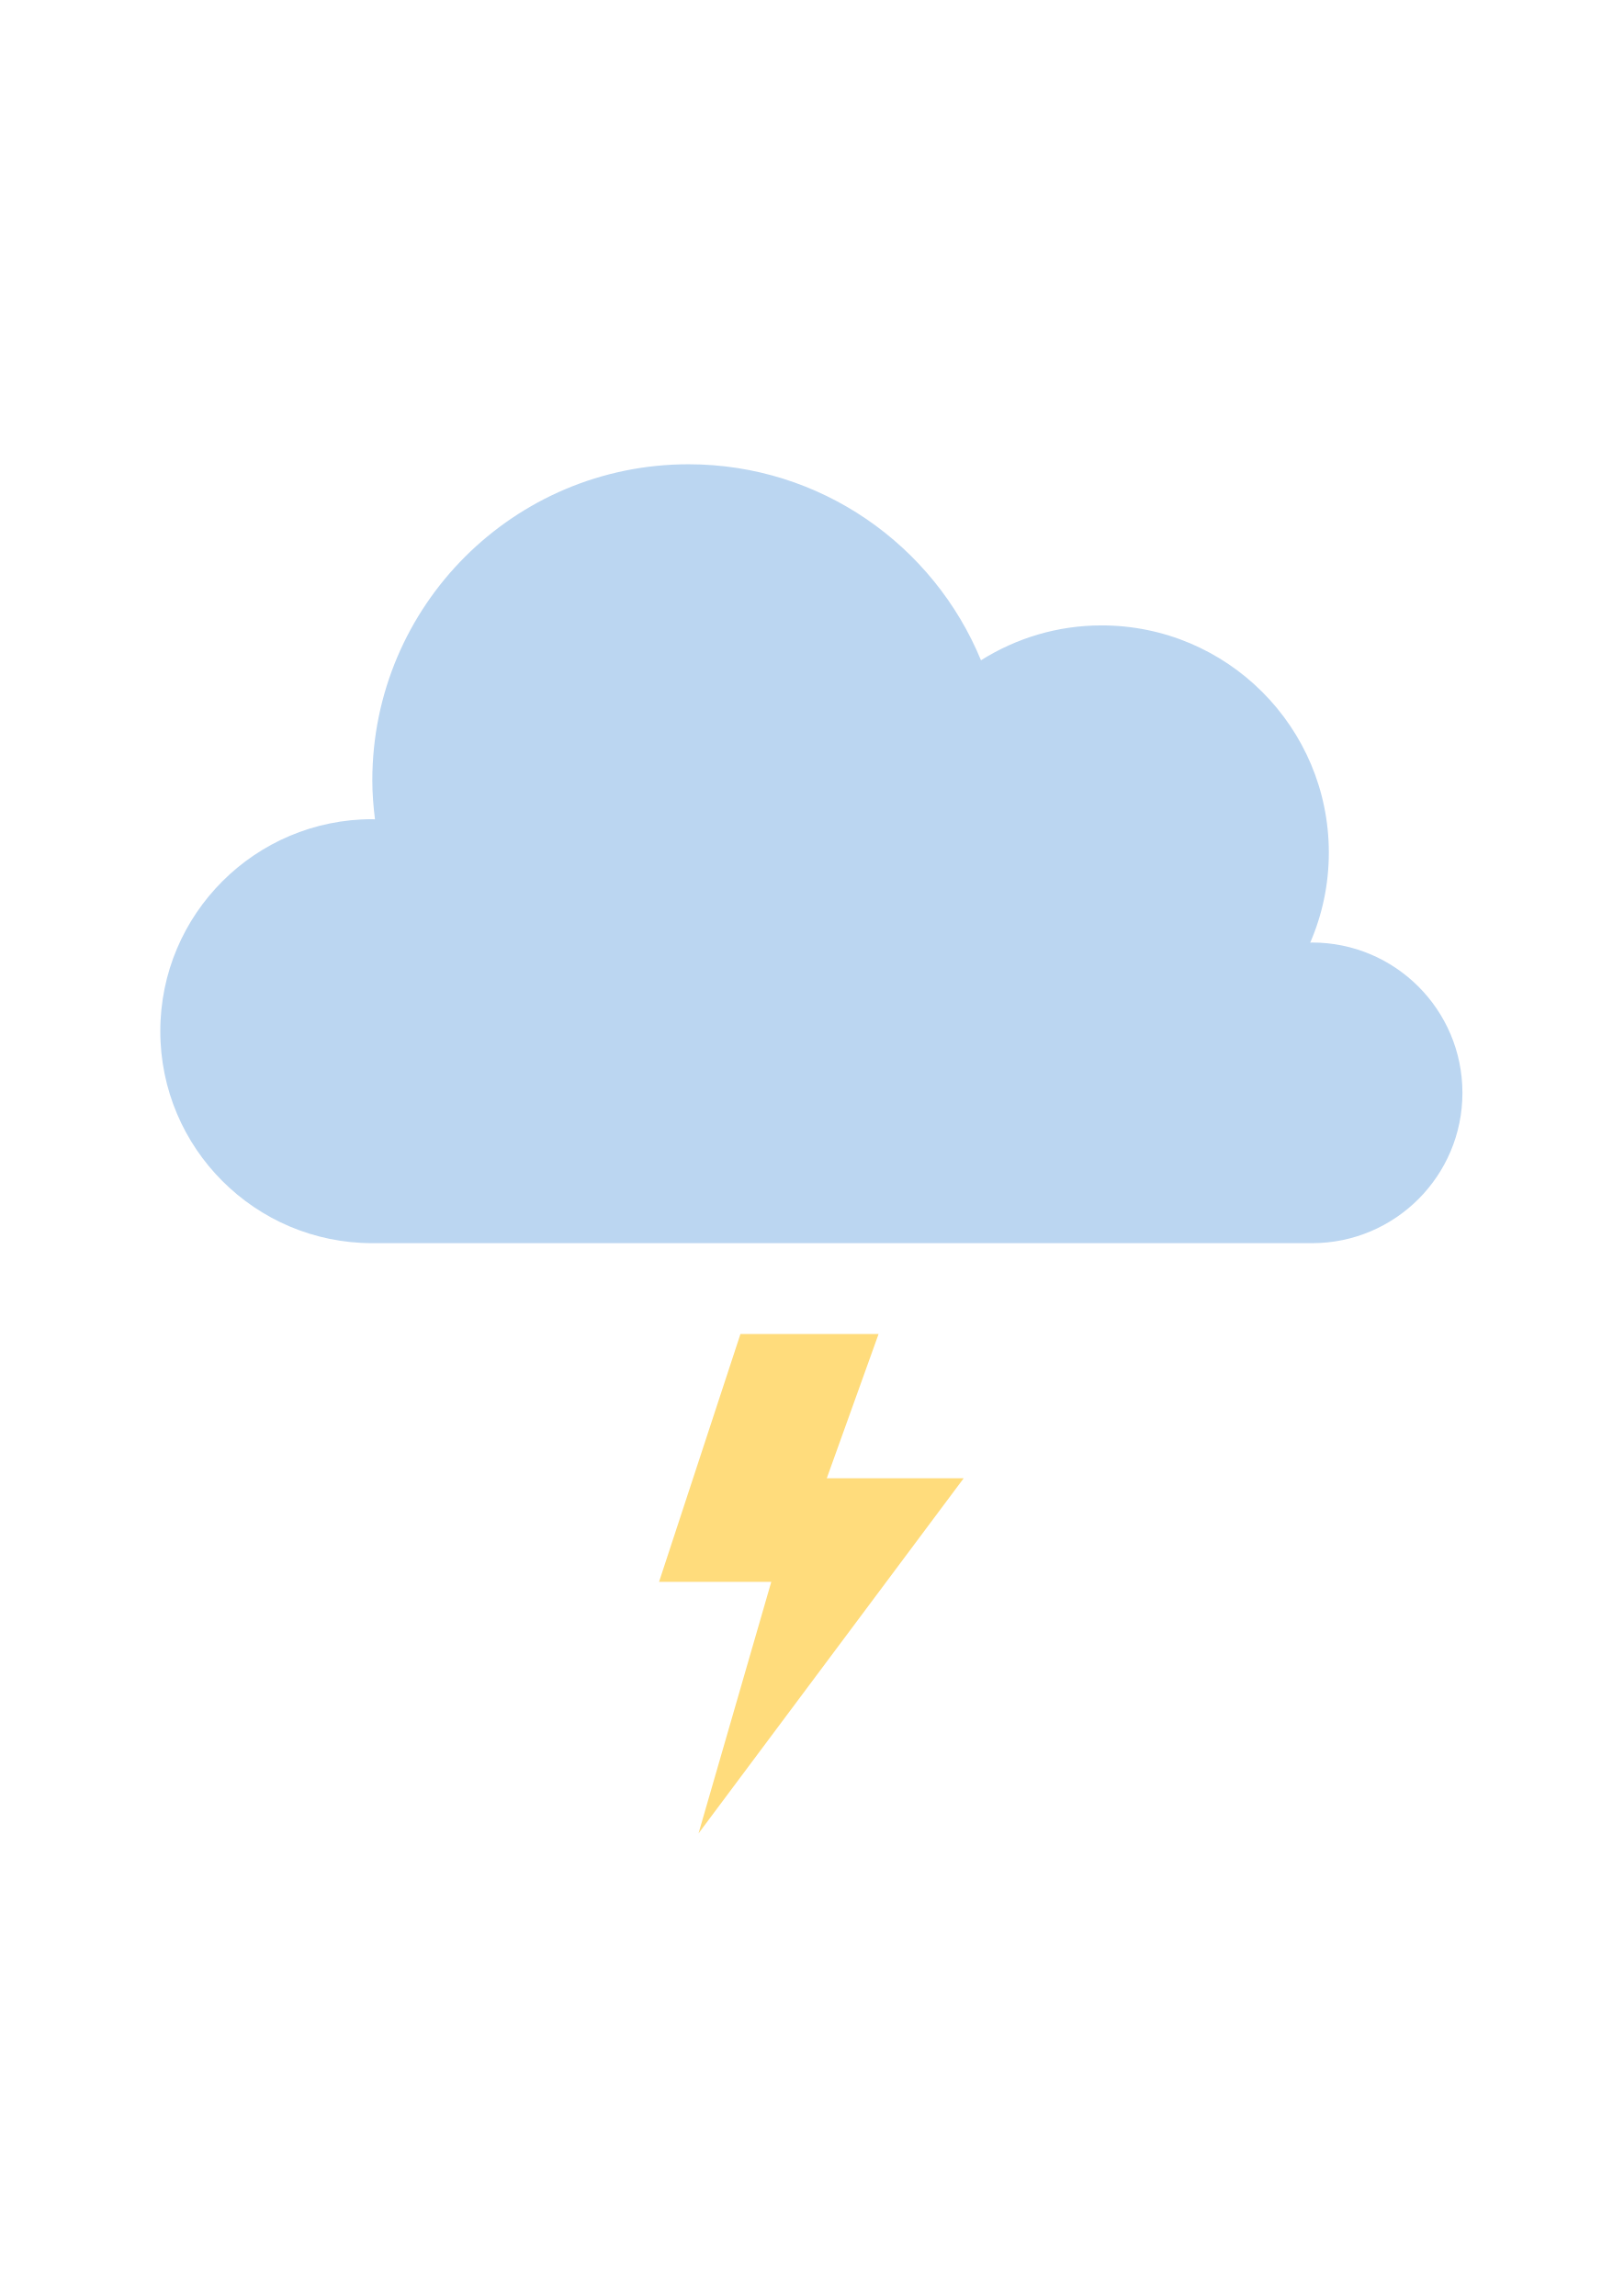
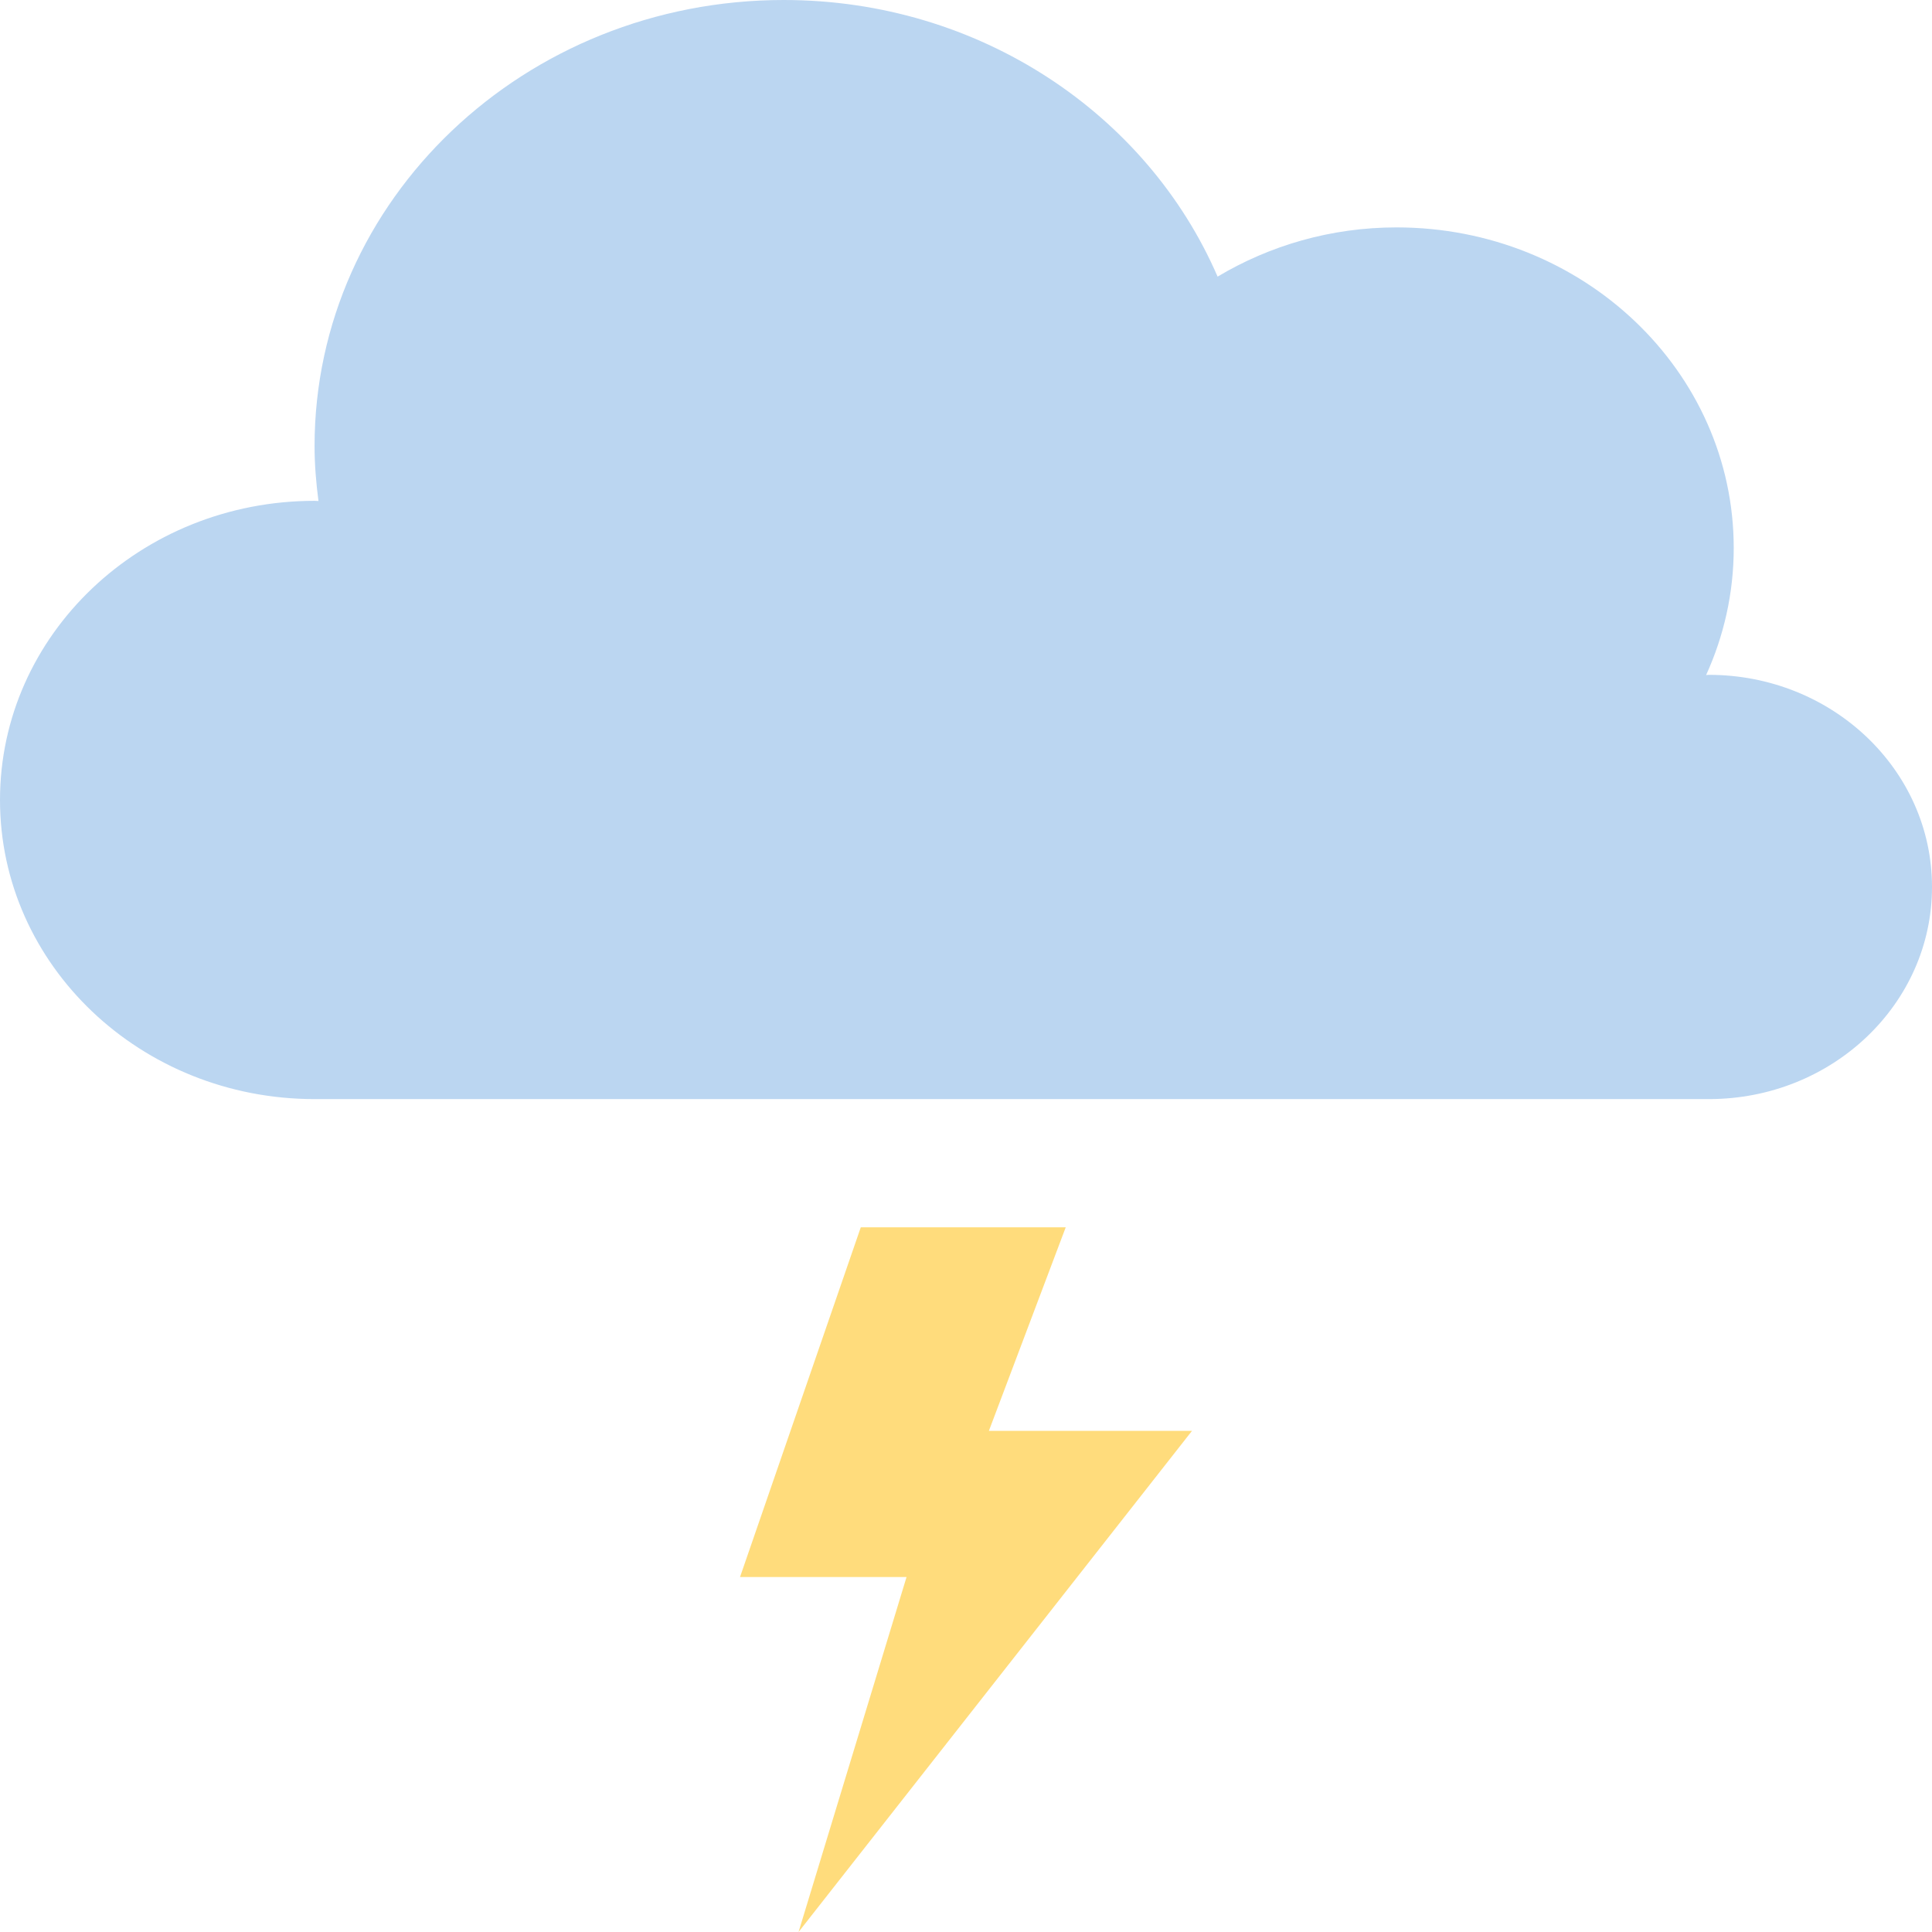
- <svg xmlns="http://www.w3.org/2000/svg" id="Calque_1" data-name="Calque 1" version="1.1" viewBox="0 0 595.28 841.89">
+ <svg xmlns="http://www.w3.org/2000/svg" id="Calque_1" data-name="Calque 1" viewBox="0 0 543.92 543.92">
  <defs>
    <style>
      .cls-1 {
        fill: #ffdc7c;
      }

      .cls-1, .cls-2 {
        stroke-width: 0px;
      }

      .cls-2 {
        fill: #bbd6f1;
      }
    </style>
  </defs>
-   <path class="cls-2" d="M481.03,345.59c-.24,0-.46.07-.69.07,4.38-10.13,6.83-21.28,6.83-33.02,0-46.02-37.3-83.32-83.32-83.32-16.26,0-31.39,4.73-44.21,12.79-17.35-42.16-58.79-71.87-107.21-71.87-64.03,0-115.93,51.9-115.93,115.93,0,4.84.39,9.58.97,14.26-.33,0-.64-.05-.97-.05-42.93,0-77.73,34.8-77.73,77.73s34.8,77.73,77.73,77.73h344.53c30.44,0,55.12-24.68,55.12-55.12s-24.68-55.12-55.12-55.12Z" />
-   <polygon class="cls-1" points="271.46 489.15 241.62 580.03 282.76 580.03 256.09 672.27 353.3 542.05 303.11 542.05 322.1 489.15 271.46 489.15" />
+   <path class="cls-2" d="M481.11,189.98c-.27,0-.52.07-.79.08,4.99-10.97,7.78-23.06,7.78-35.77,0-49.86-42.5-90.27-94.93-90.27-18.53,0-35.76,5.13-50.38,13.86C323.03,32.19,275.81,0,220.65,0,147.7,0,88.56,56.23,88.56,125.6c0,5.24.44,10.38,1.1,15.45-.37,0-.73-.05-1.1-.05C39.65,141,0,178.71,0,225.22s39.65,84.21,88.56,84.21h392.55c34.69,0,62.81-26.74,62.81-59.72s-28.12-59.72-62.81-59.72Z" />
+   <polygon class="cls-1" points="242.34 345.52 208.34 443.99 255.22 443.99 224.82 543.92 335.58 402.84 278.4 402.84 300.04 345.52 242.34 345.52" />
</svg>
